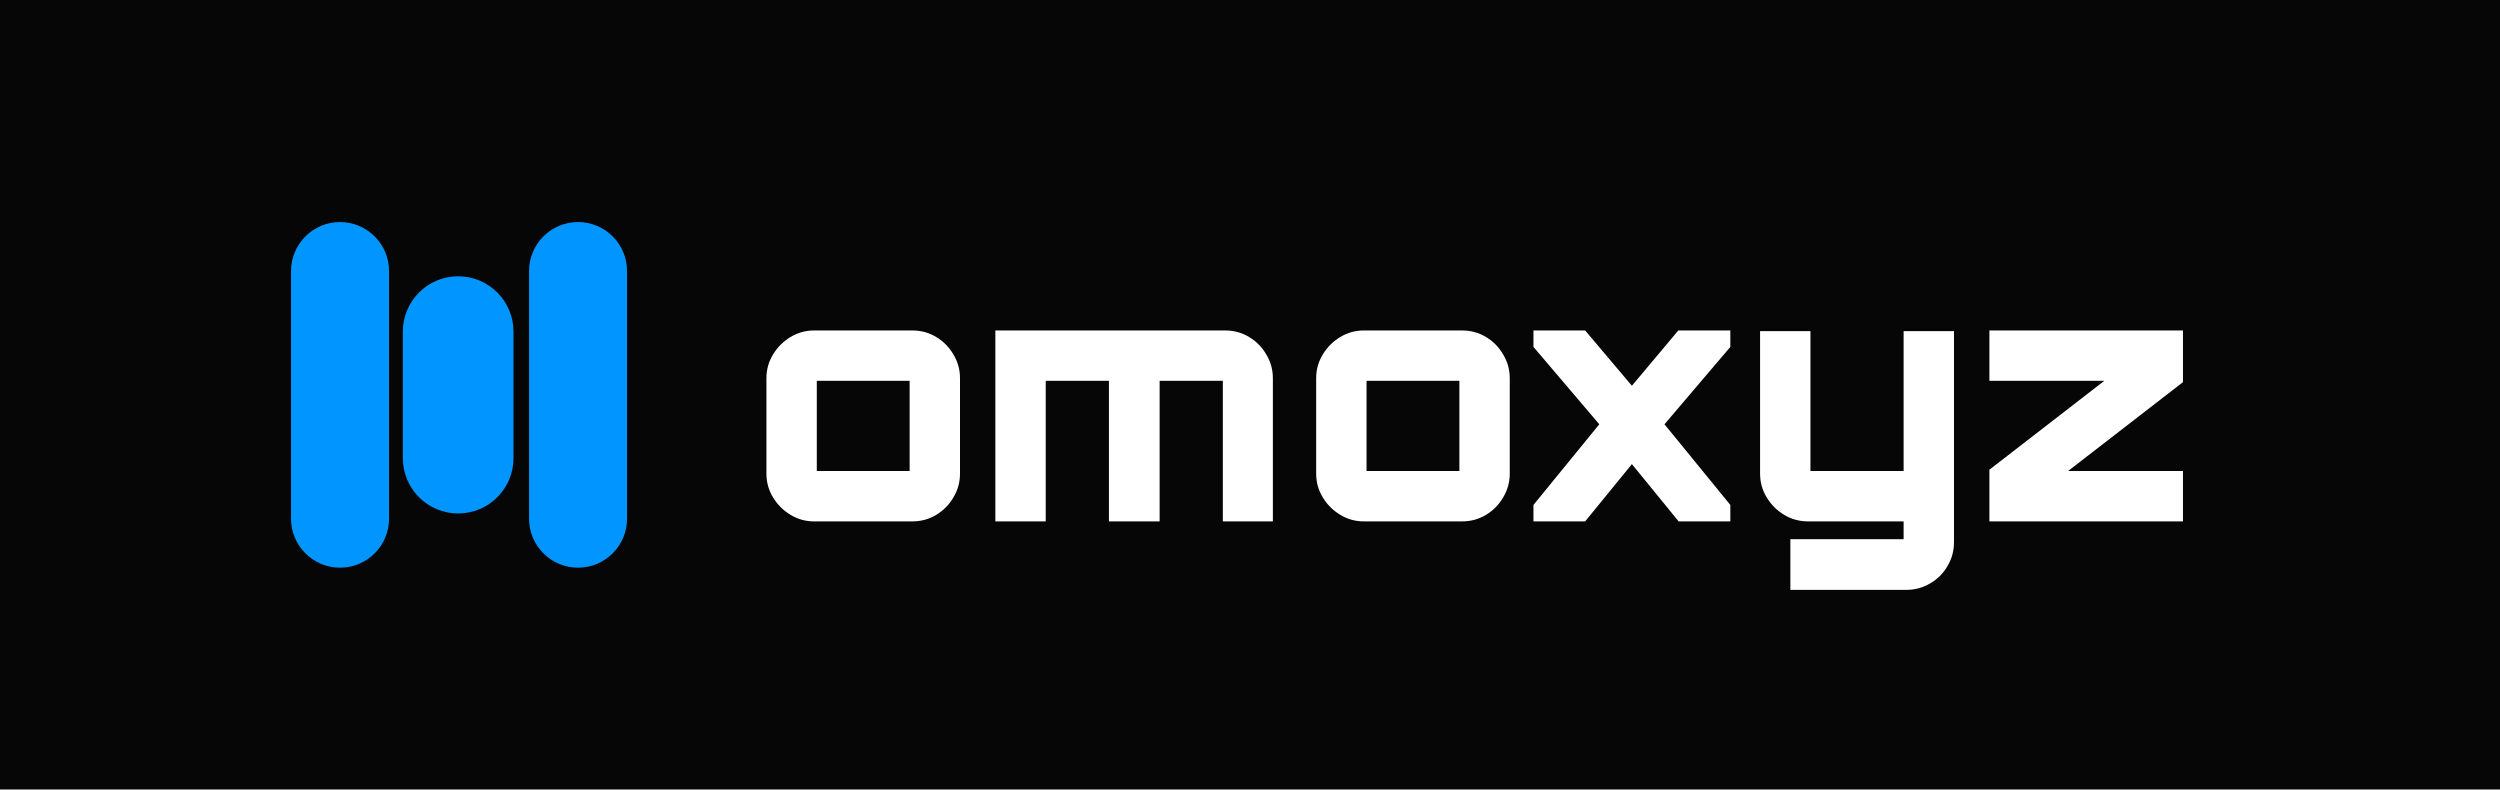
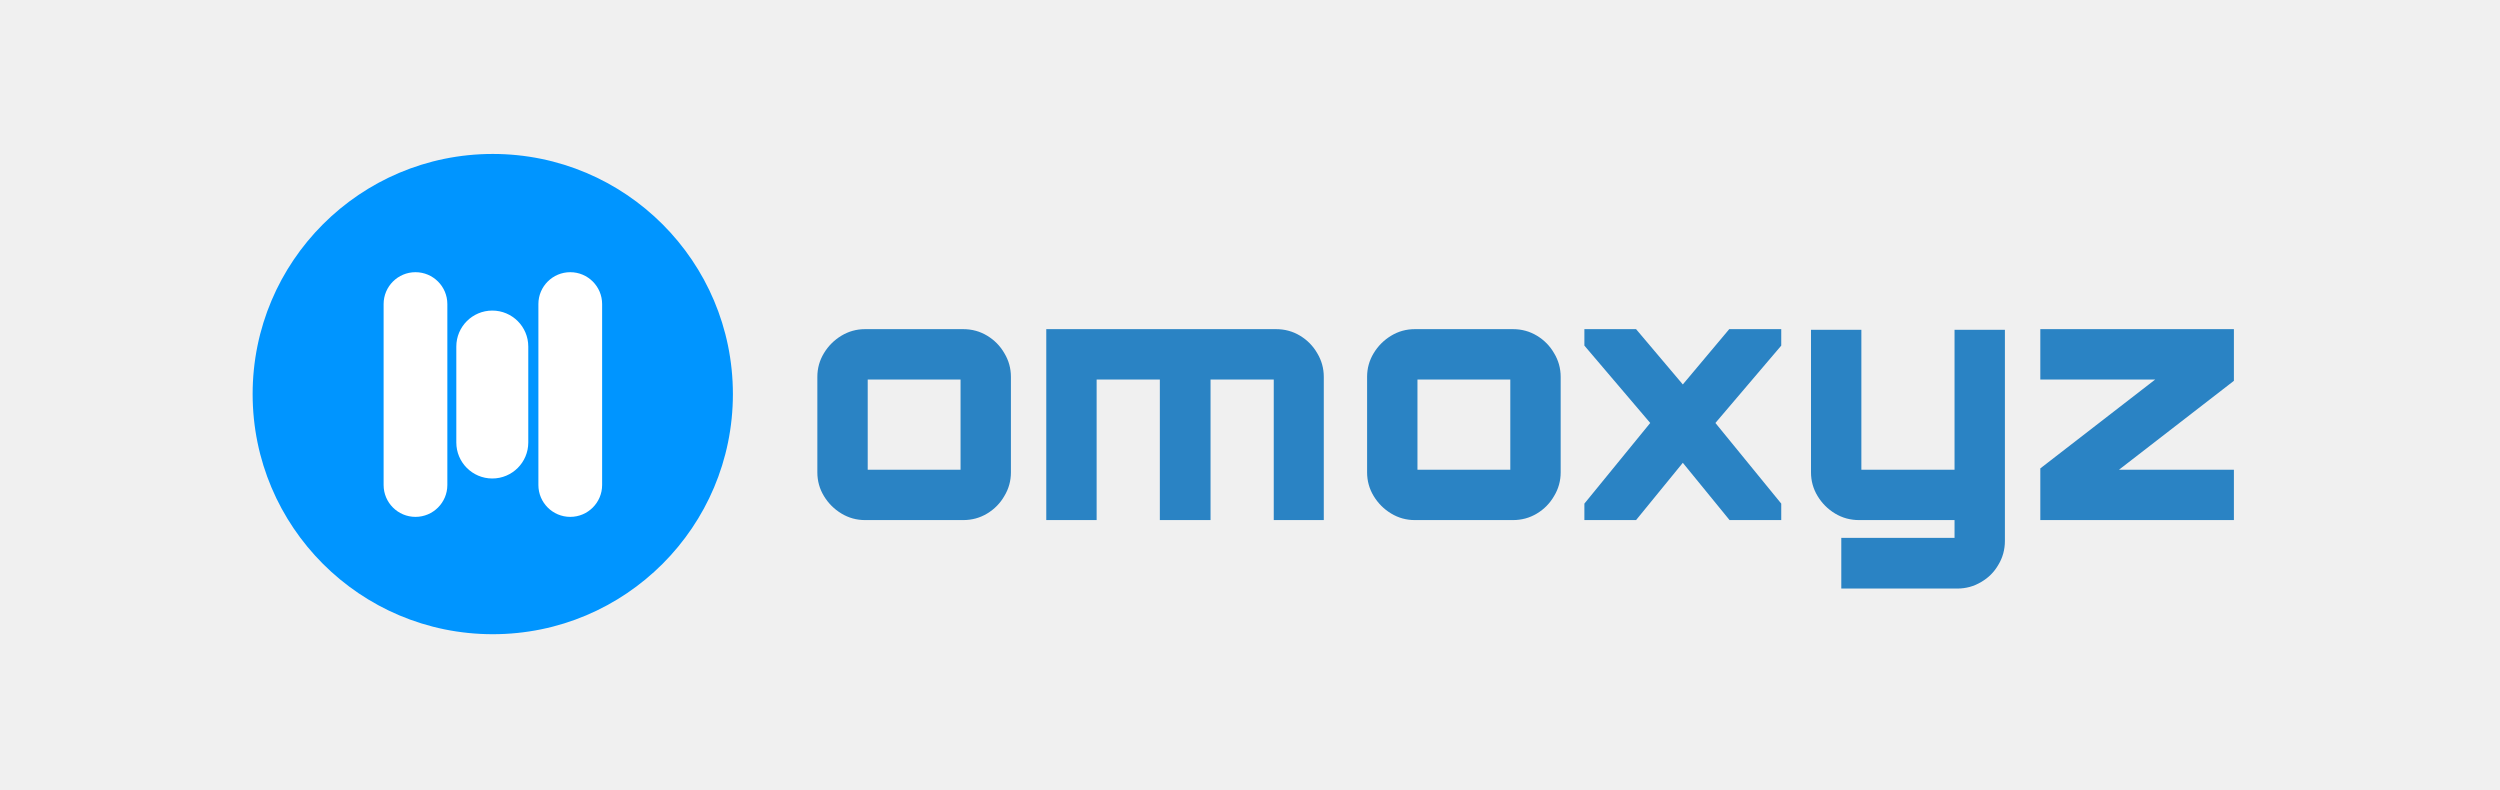
<svg xmlns="http://www.w3.org/2000/svg" width="1900" height="600" viewBox="0 0 1900 600" fill="none">
-   <rect width="1900" height="600" fill="#060606" />
-   <path d="M618.764 396.263C612.259 396.263 606.254 394.595 600.75 391.259C595.246 387.923 590.826 383.503 587.49 377.999C584.154 372.495 582.486 366.49 582.486 359.985V287.428C582.486 280.923 584.154 274.918 587.49 269.414C590.826 263.909 595.246 259.489 600.75 256.153C606.254 252.817 612.259 251.149 618.764 251.149H693.323C699.995 251.149 706.083 252.817 711.587 256.153C717.091 259.489 721.428 263.909 724.597 269.414C727.933 274.918 729.601 280.923 729.601 287.428V359.985C729.601 366.49 727.933 372.495 724.597 377.999C721.428 383.503 717.091 387.923 711.587 391.259C706.083 394.595 699.995 396.263 693.323 396.263H618.764ZM620.766 357.983H691.321V289.429H620.766V357.983ZM756.468 396.263V251.149H931.105C937.777 251.149 943.865 252.817 949.369 256.153C954.874 259.489 959.21 263.909 962.379 269.414C965.715 274.918 967.383 280.923 967.383 287.428V396.263H929.354V289.429H881.316V396.263H842.786V289.429H794.748V396.263H756.468ZM1036.57 396.263C1030.07 396.263 1024.06 394.595 1018.56 391.259C1013.05 387.923 1008.63 383.503 1005.3 377.999C1001.96 372.495 1000.29 366.49 1000.29 359.985V287.428C1000.29 280.923 1001.96 274.918 1005.3 269.414C1008.63 263.909 1013.05 259.489 1018.56 256.153C1024.06 252.817 1030.07 251.149 1036.57 251.149H1111.13C1117.8 251.149 1123.89 252.817 1129.4 256.153C1134.9 259.489 1139.24 263.909 1142.41 269.414C1145.74 274.918 1147.41 280.923 1147.41 287.428V359.985C1147.41 366.49 1145.74 372.495 1142.41 377.999C1139.24 383.503 1134.9 387.923 1129.4 391.259C1123.89 394.595 1117.8 396.263 1111.13 396.263H1036.57ZM1038.57 357.983H1109.13V289.429H1038.57V357.983ZM1165.43 396.263V383.753L1215.47 322.455L1165.43 263.659V251.149H1204.71L1240.24 293.182L1275.52 251.149H1315.05V263.659L1265.01 322.455L1315.05 383.753V396.263H1275.77L1240.24 352.729L1204.71 396.263H1165.43ZM1360.68 448.304V409.774H1446.75V396.263H1374.19C1367.52 396.263 1361.43 394.595 1355.93 391.259C1350.42 387.923 1346 383.503 1342.67 377.999C1339.33 372.495 1337.66 366.49 1337.66 359.985V251.65H1375.94V357.983H1446.75V251.65H1485.03V412.026C1485.03 418.697 1483.36 424.786 1480.03 430.29C1476.86 435.794 1472.52 440.131 1467.02 443.3C1461.51 446.636 1455.42 448.304 1448.75 448.304H1360.68ZM1511.94 396.263V356.982L1599.26 289.429H1511.94V251.149H1659.06V290.43L1571.74 357.983H1659.06V396.263H1511.94Z" fill="white" />
-   <path d="M258.434 431.448C279.002 431.448 295.676 414.774 295.676 394.206L295.676 206.006C295.676 185.439 279.002 168.765 258.434 168.765V168.765C237.867 168.765 221.193 185.439 221.193 206.006L221.193 394.206C221.193 414.774 237.867 431.448 258.434 431.448V431.448Z" fill="#0095FF" />
-   <path d="M439.317 431.448C459.885 431.448 476.559 414.774 476.559 394.206L476.559 206.006C476.559 185.439 459.885 168.765 439.317 168.765V168.765C418.749 168.765 402.076 185.439 402.076 206.006L402.076 394.206C402.076 414.774 418.75 431.448 439.317 431.448V431.448Z" fill="#0095FF" />
-   <rect x="390.264" y="209.97" width="180.272" height="84.106" rx="42.053" transform="rotate(90 390.264 209.97)" fill="#0095FF" />
+   <path d="M657.461 395.263C650.956 395.263 644.952 393.595 639.447 390.259C633.943 386.923 629.523 382.503 626.187 376.999C622.851 371.495 621.183 365.49 621.183 358.985V286.428C621.183 279.923 622.851 273.918 626.187 268.414C629.523 262.909 633.943 258.489 639.447 255.153C644.952 251.817 650.956 250.149 657.461 250.149H732.02C738.692 250.149 744.78 251.817 750.284 255.153C755.789 258.489 760.125 262.909 763.294 268.414C766.63 273.918 768.298 279.923 768.298 286.428V358.985C768.298 365.49 766.63 371.495 763.294 376.999C760.125 382.503 755.789 386.923 750.284 390.259C744.78 393.595 738.692 395.263 732.02 395.263H657.461ZM659.463 356.983H730.018V288.429H659.463V356.983ZM795.165 395.263V250.149H969.802C976.474 250.149 982.562 251.817 988.066 255.153C993.571 258.489 997.908 262.909 1001.08 268.414C1004.41 273.918 1006.08 279.923 1006.08 286.428V395.263H968.051V288.429H920.013V395.263H881.483V288.429H833.445V395.263H795.165ZM1075.27 395.263C1068.76 395.263 1062.76 393.595 1057.26 390.259C1051.75 386.923 1047.33 382.503 1044 376.999C1040.66 371.495 1038.99 365.49 1038.99 358.985V286.428C1038.99 279.923 1040.66 273.918 1044 268.414C1047.33 262.909 1051.75 258.489 1057.26 255.153C1062.76 251.817 1068.76 250.149 1075.27 250.149H1149.83C1156.5 250.149 1162.59 251.817 1168.09 255.153C1173.6 258.489 1177.93 262.909 1181.1 268.414C1184.44 273.918 1186.11 279.923 1186.11 286.428V358.985C1186.11 365.49 1184.44 371.495 1181.1 376.999C1177.93 382.503 1173.6 386.923 1168.09 390.259C1162.59 393.595 1156.5 395.263 1149.83 395.263H1075.27ZM1077.27 356.983H1147.83V288.429H1077.27V356.983ZM1204.13 395.263V382.753L1254.17 321.455L1204.13 262.659V250.149H1243.41L1278.94 292.182L1314.22 250.149H1353.75V262.659L1303.71 321.455L1353.75 382.753V395.263H1314.47L1278.94 351.729L1243.41 395.263H1204.13ZM1399.38 447.304V408.774H1485.45V395.263H1412.89C1406.22 395.263 1400.13 393.595 1394.63 390.259C1389.12 386.923 1384.7 382.503 1381.37 376.999C1378.03 371.495 1376.36 365.49 1376.36 358.985V250.65H1414.64V356.983H1485.45V250.65H1523.73V411.026C1523.73 417.697 1522.06 423.786 1518.72 429.29C1515.55 434.794 1511.22 439.131 1505.71 442.3C1500.21 445.636 1494.12 447.304 1487.45 447.304H1399.38ZM1550.64 395.263V355.982L1637.96 288.429H1550.64V250.149H1697.76V289.43L1610.44 356.983H1697.76V395.263H1550.64Z" fill="#2A83C4" />
+   <circle cx="374.5" cy="299.5" r="182.5" fill="#0095FF" />
+   <path d="M315.765 392.824C329.14 392.824 339.982 381.981 339.982 368.606L339.982 231.085C339.982 217.71 329.14 206.867 315.765 206.867V206.867C302.39 206.867 291.547 217.71 291.547 231.085L291.547 368.606C291.547 381.981 302.39 392.824 315.765 392.824V392.824Z" fill="white" />
+   <path d="M433.394 392.824C446.769 392.824 457.611 381.981 457.611 368.606L457.611 231.085C457.611 217.71 446.769 206.867 433.394 206.867V206.867C420.019 206.867 409.176 217.71 409.176 231.085L409.176 368.606C409.176 381.981 420.019 392.824 433.394 392.824V392.824Z" fill="white" />
+   <rect x="401.492" y="236.037" width="127.617" height="54.693" rx="27.346" transform="rotate(90 401.492 236.037)" fill="white" />
</svg>
